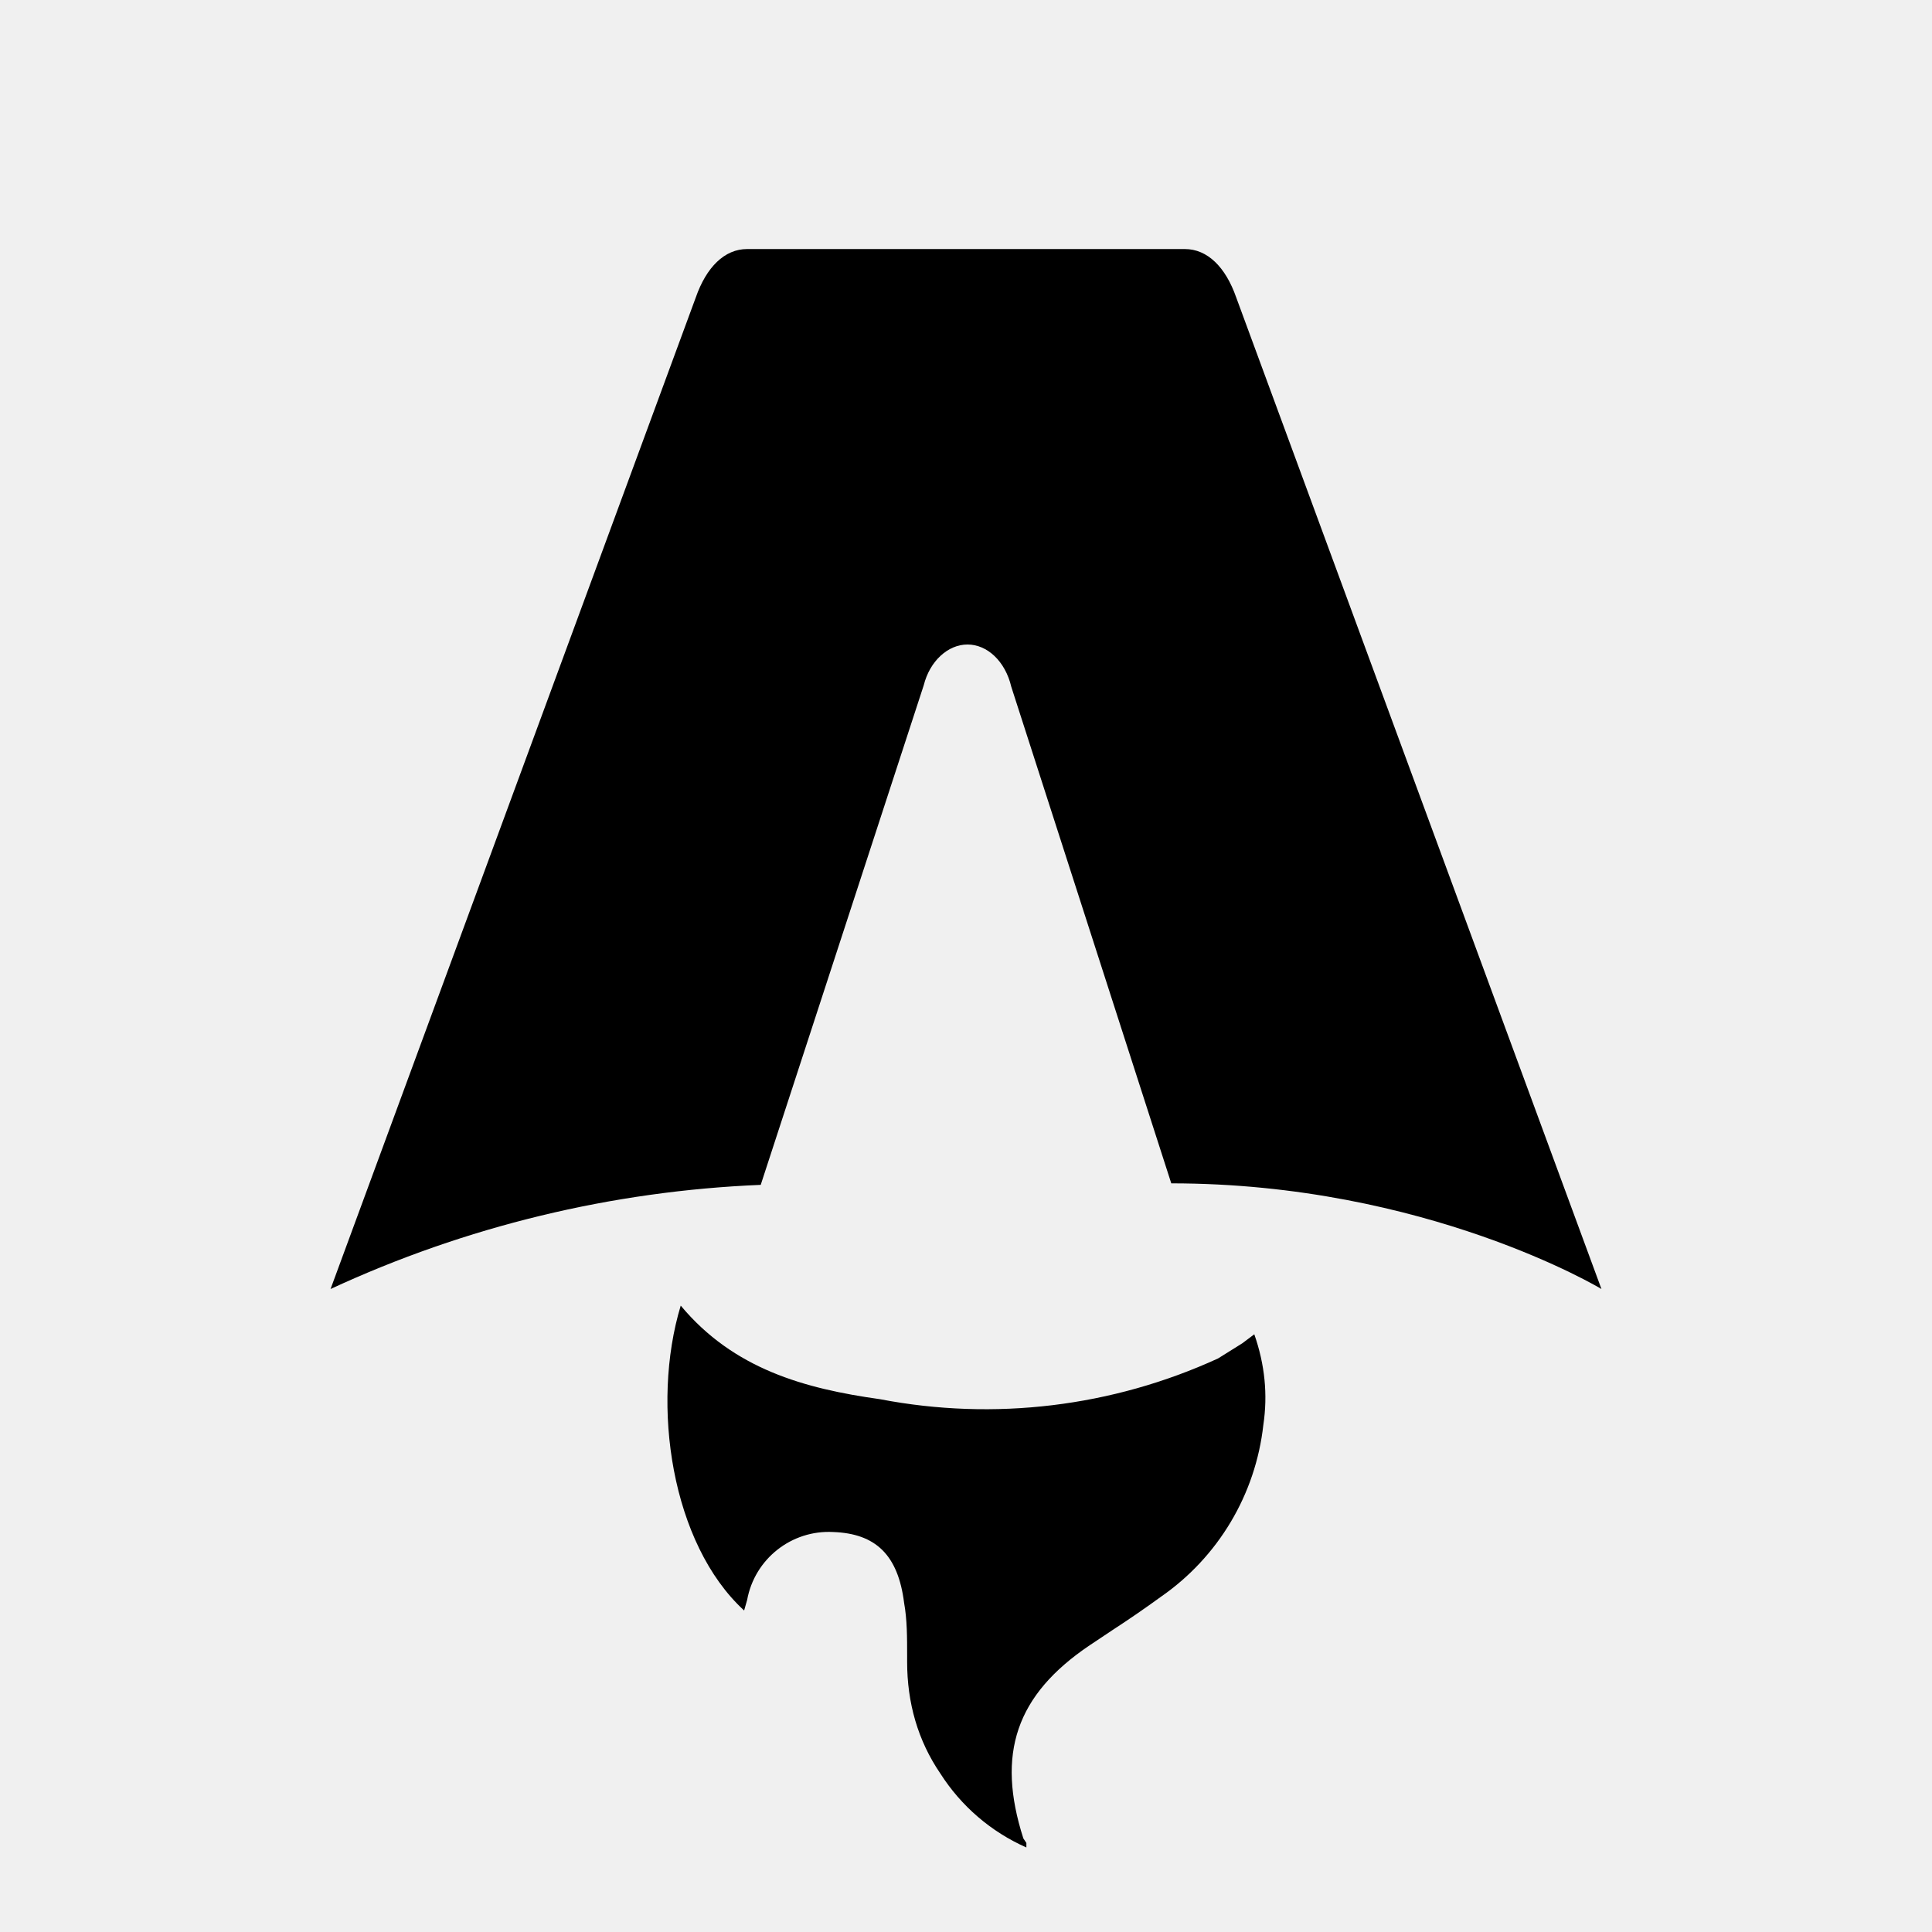
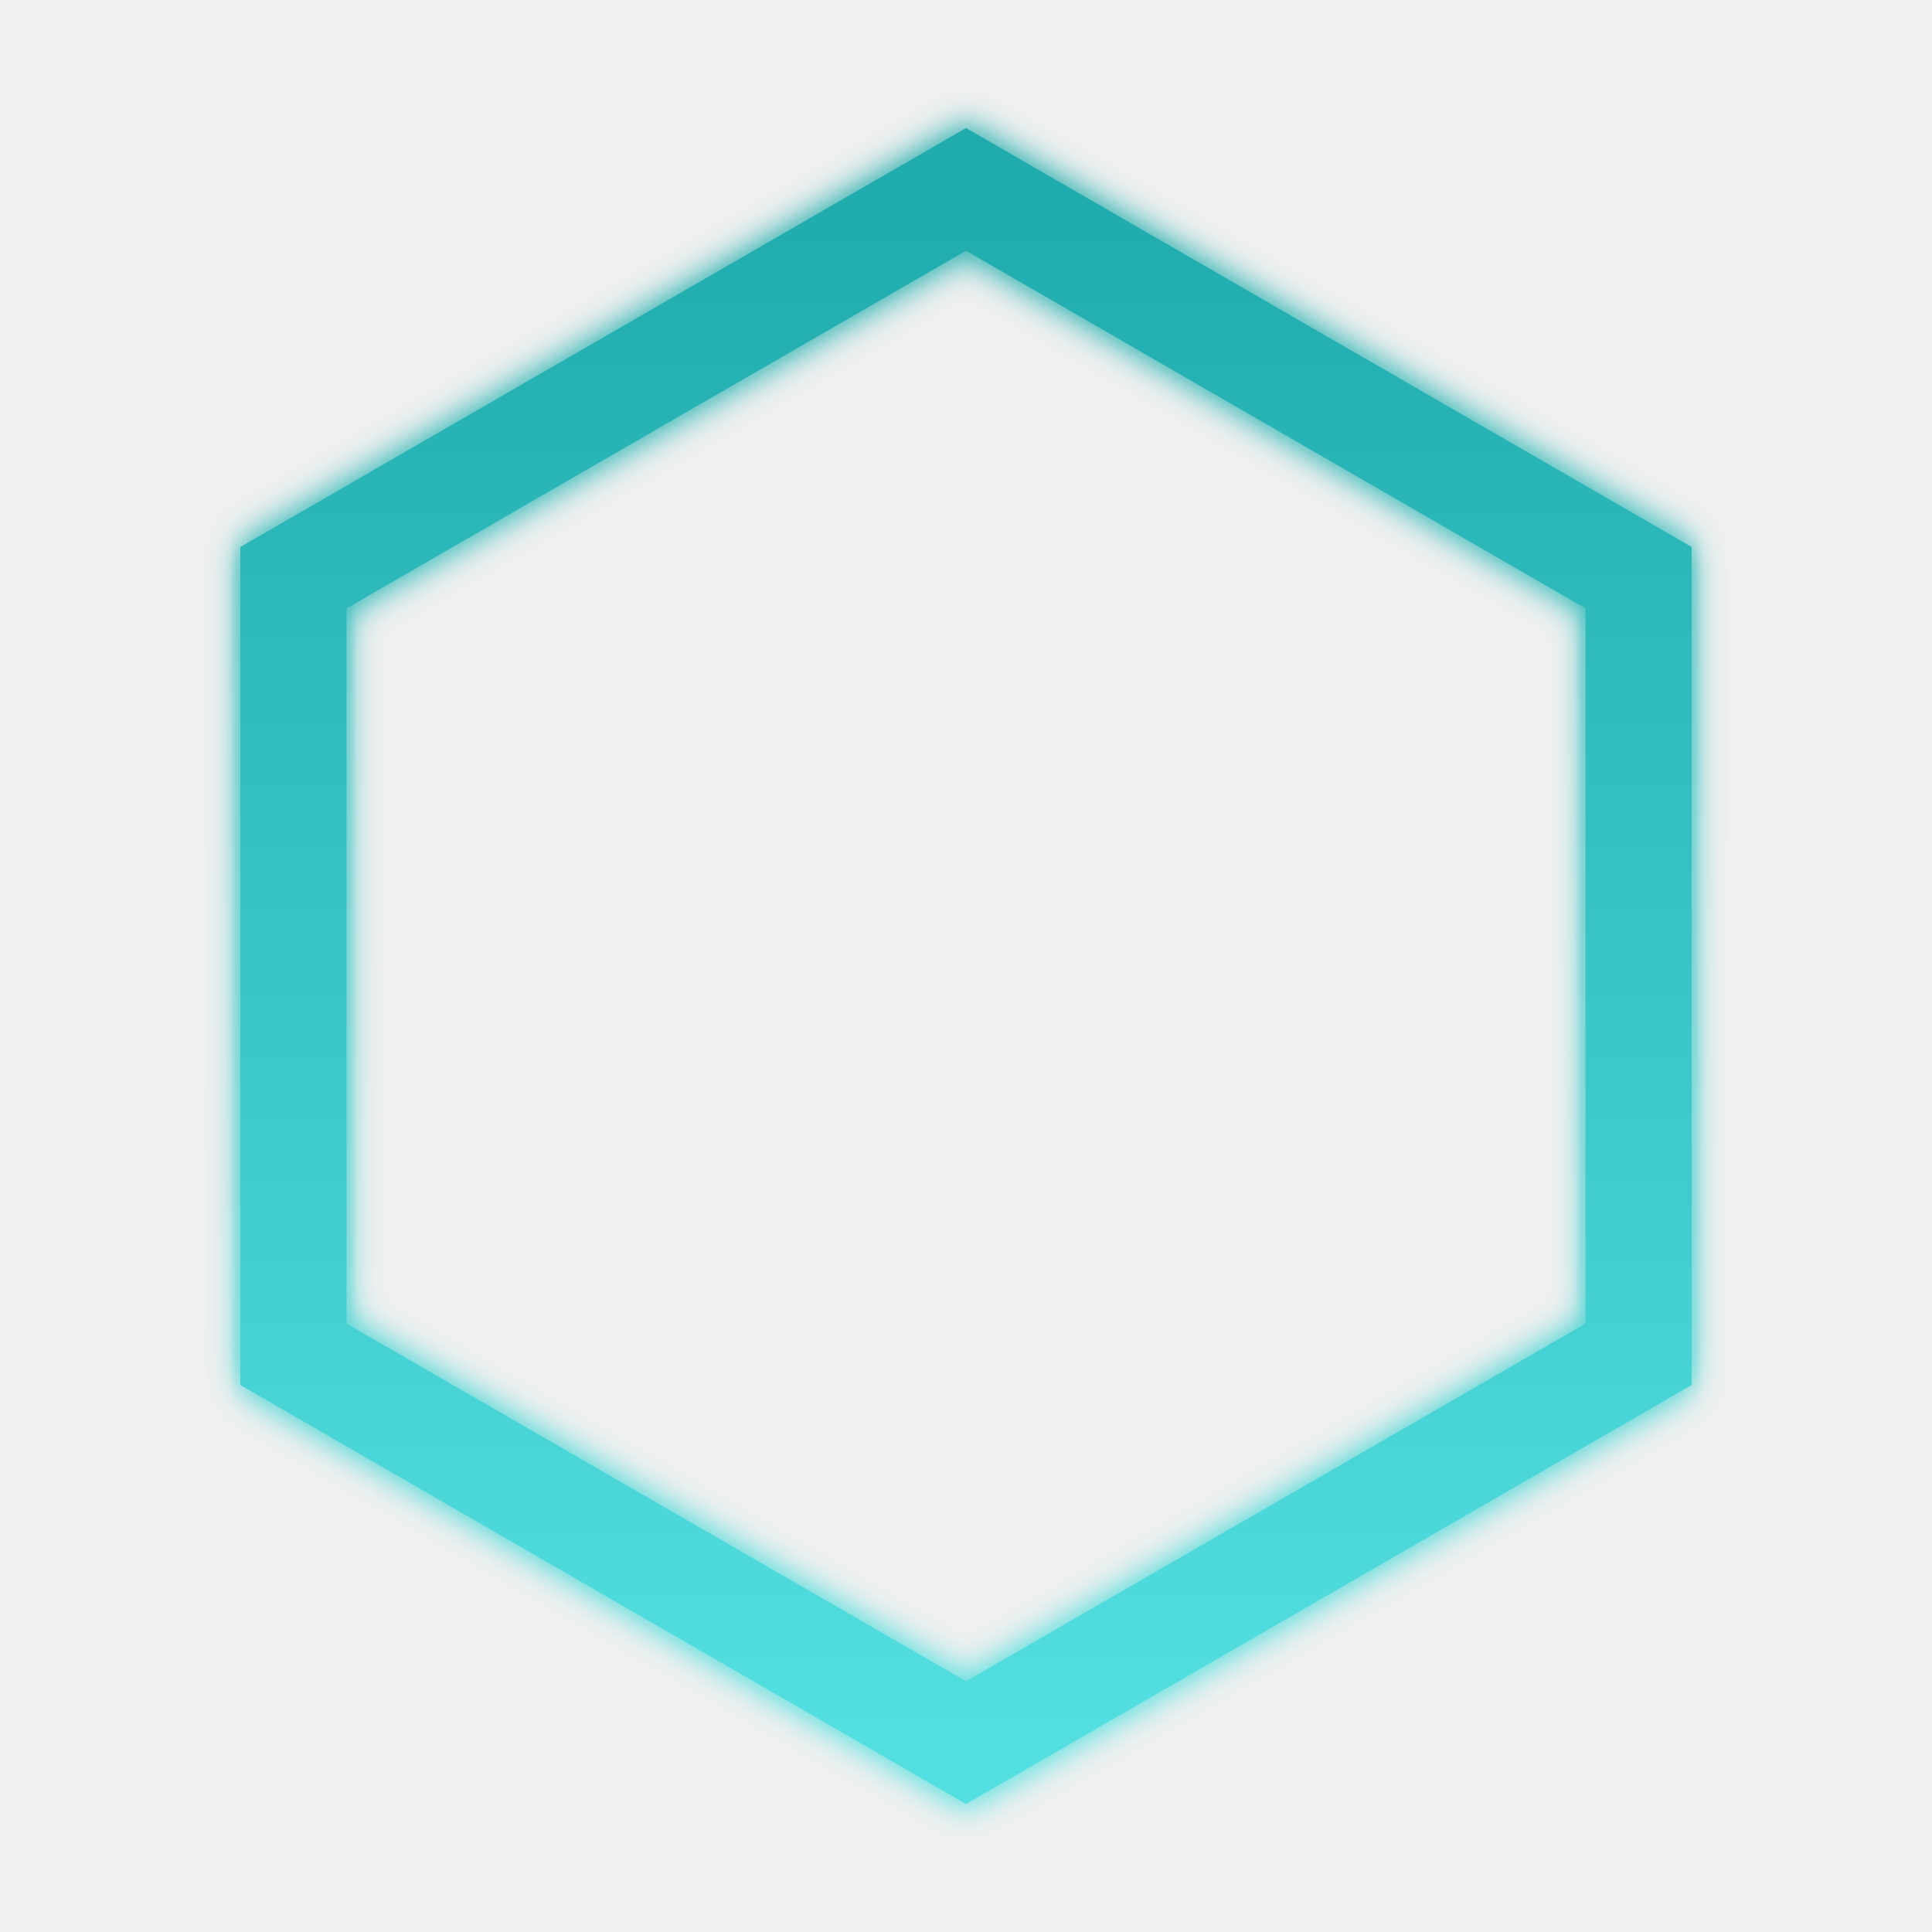
- <svg xmlns="http://www.w3.org/2000/svg" fill="none" viewBox="0 0 128 128">
-   <path d="M50.4 78.5a75.1 75.1 0 0 0-28.5 6.9l24.2-65.7c.7-2 1.9-3.2 3.4-3.2h29c1.5 0 2.7 1.2 3.4 3.2l24.2 65.7s-11.6-7-28.5-7L67 45.5c-.4-1.7-1.6-2.8-2.9-2.8-1.3 0-2.5 1.1-2.9 2.7L50.4 78.5Zm-1.1 28.2Zm-4.2-20.2c-2 6.6-.6 15.8 4.2 20.2a17.5 17.5 0 0 1 .2-.7 5.5 5.5 0 0 1 5.7-4.5c2.8.1 4.3 1.5 4.7 4.7.2 1.1.2 2.3.2 3.5v.4c0 2.7.7 5.2 2.2 7.4a13 13 0 0 0 5.7 4.9v-.3l-.2-.3c-1.8-5.6-.5-9.5 4.4-12.8l1.5-1a73 73 0 0 0 3.2-2.2 16 16 0 0 0 6.8-11.4c.3-2 .1-4-.6-6l-.8.6-1.6 1a37 37 0 0 1-22.4 2.7c-5-.7-9.7-2-13.2-6.2Z" />
-   <style>
-         path { fill: #000; }
-         @media (prefers-color-scheme: dark) {
-             path { fill: #FFF; }
-         }
-     </style>
+ <svg xmlns="http://www.w3.org/2000/svg" version="1.1" viewBox="0 0 800 800" opacity="1">
+   <defs>
+     <linearGradient x1="50%" y1="0%" x2="50%" y2="100%" id="nnneon-grad">
+       <stop stop-color="hsl(180, 69%, 40%)" stop-opacity="1" offset="0%" />
+       <stop stop-color="hsl(180, 69%, 60%)" stop-opacity="1" offset="100%" />
+     </linearGradient>
+     <filter id="nnneon-filter" x="-100%" y="-100%" width="400%" height="400%" filterUnits="objectBoundingBox" primitiveUnits="userSpaceOnUse" color-interpolation-filters="sRGB">
+       <feGaussianBlur stdDeviation="7 8" x="0%" y="0%" width="100%" height="100%" in="SourceGraphic" edgeMode="none" result="blur" />
+     </filter>
+     <filter id="nnneon-filter2" x="-100%" y="-100%" width="400%" height="400%" filterUnits="objectBoundingBox" primitiveUnits="userSpaceOnUse" color-interpolation-filters="sRGB">
+       <feGaussianBlur stdDeviation="1 6" x="0%" y="0%" width="100%" height="100%" in="SourceGraphic" edgeMode="none" result="blur" />
+     </filter>
+   </defs>
+   <g stroke-width="44" stroke="url(#nnneon-grad)" fill="none">
+     <path d="M400 78.416L678.5 239.208V560.792L400 721.584L121.5 560.792V239.208L400 78.416Z " filter="url(#nnneon-filter)" />
+     <path d="M403 78.416L681.5 239.208V560.792L403 721.584L124.5 560.792V239.208L403 78.416Z " filter="url(#nnneon-filter2)" opacity="0.25" />
+     <path d="M397 78.416L675.5 239.208V560.792L397 721.584L118.5 560.792V239.208L397 78.416Z " filter="url(#nnneon-filter2)" opacity="0.25" />
+     <path d="M400 78.416L678.5 239.208V560.792L400 721.584L121.5 560.792V239.208L400 78.416Z " />
+   </g>
</svg>
